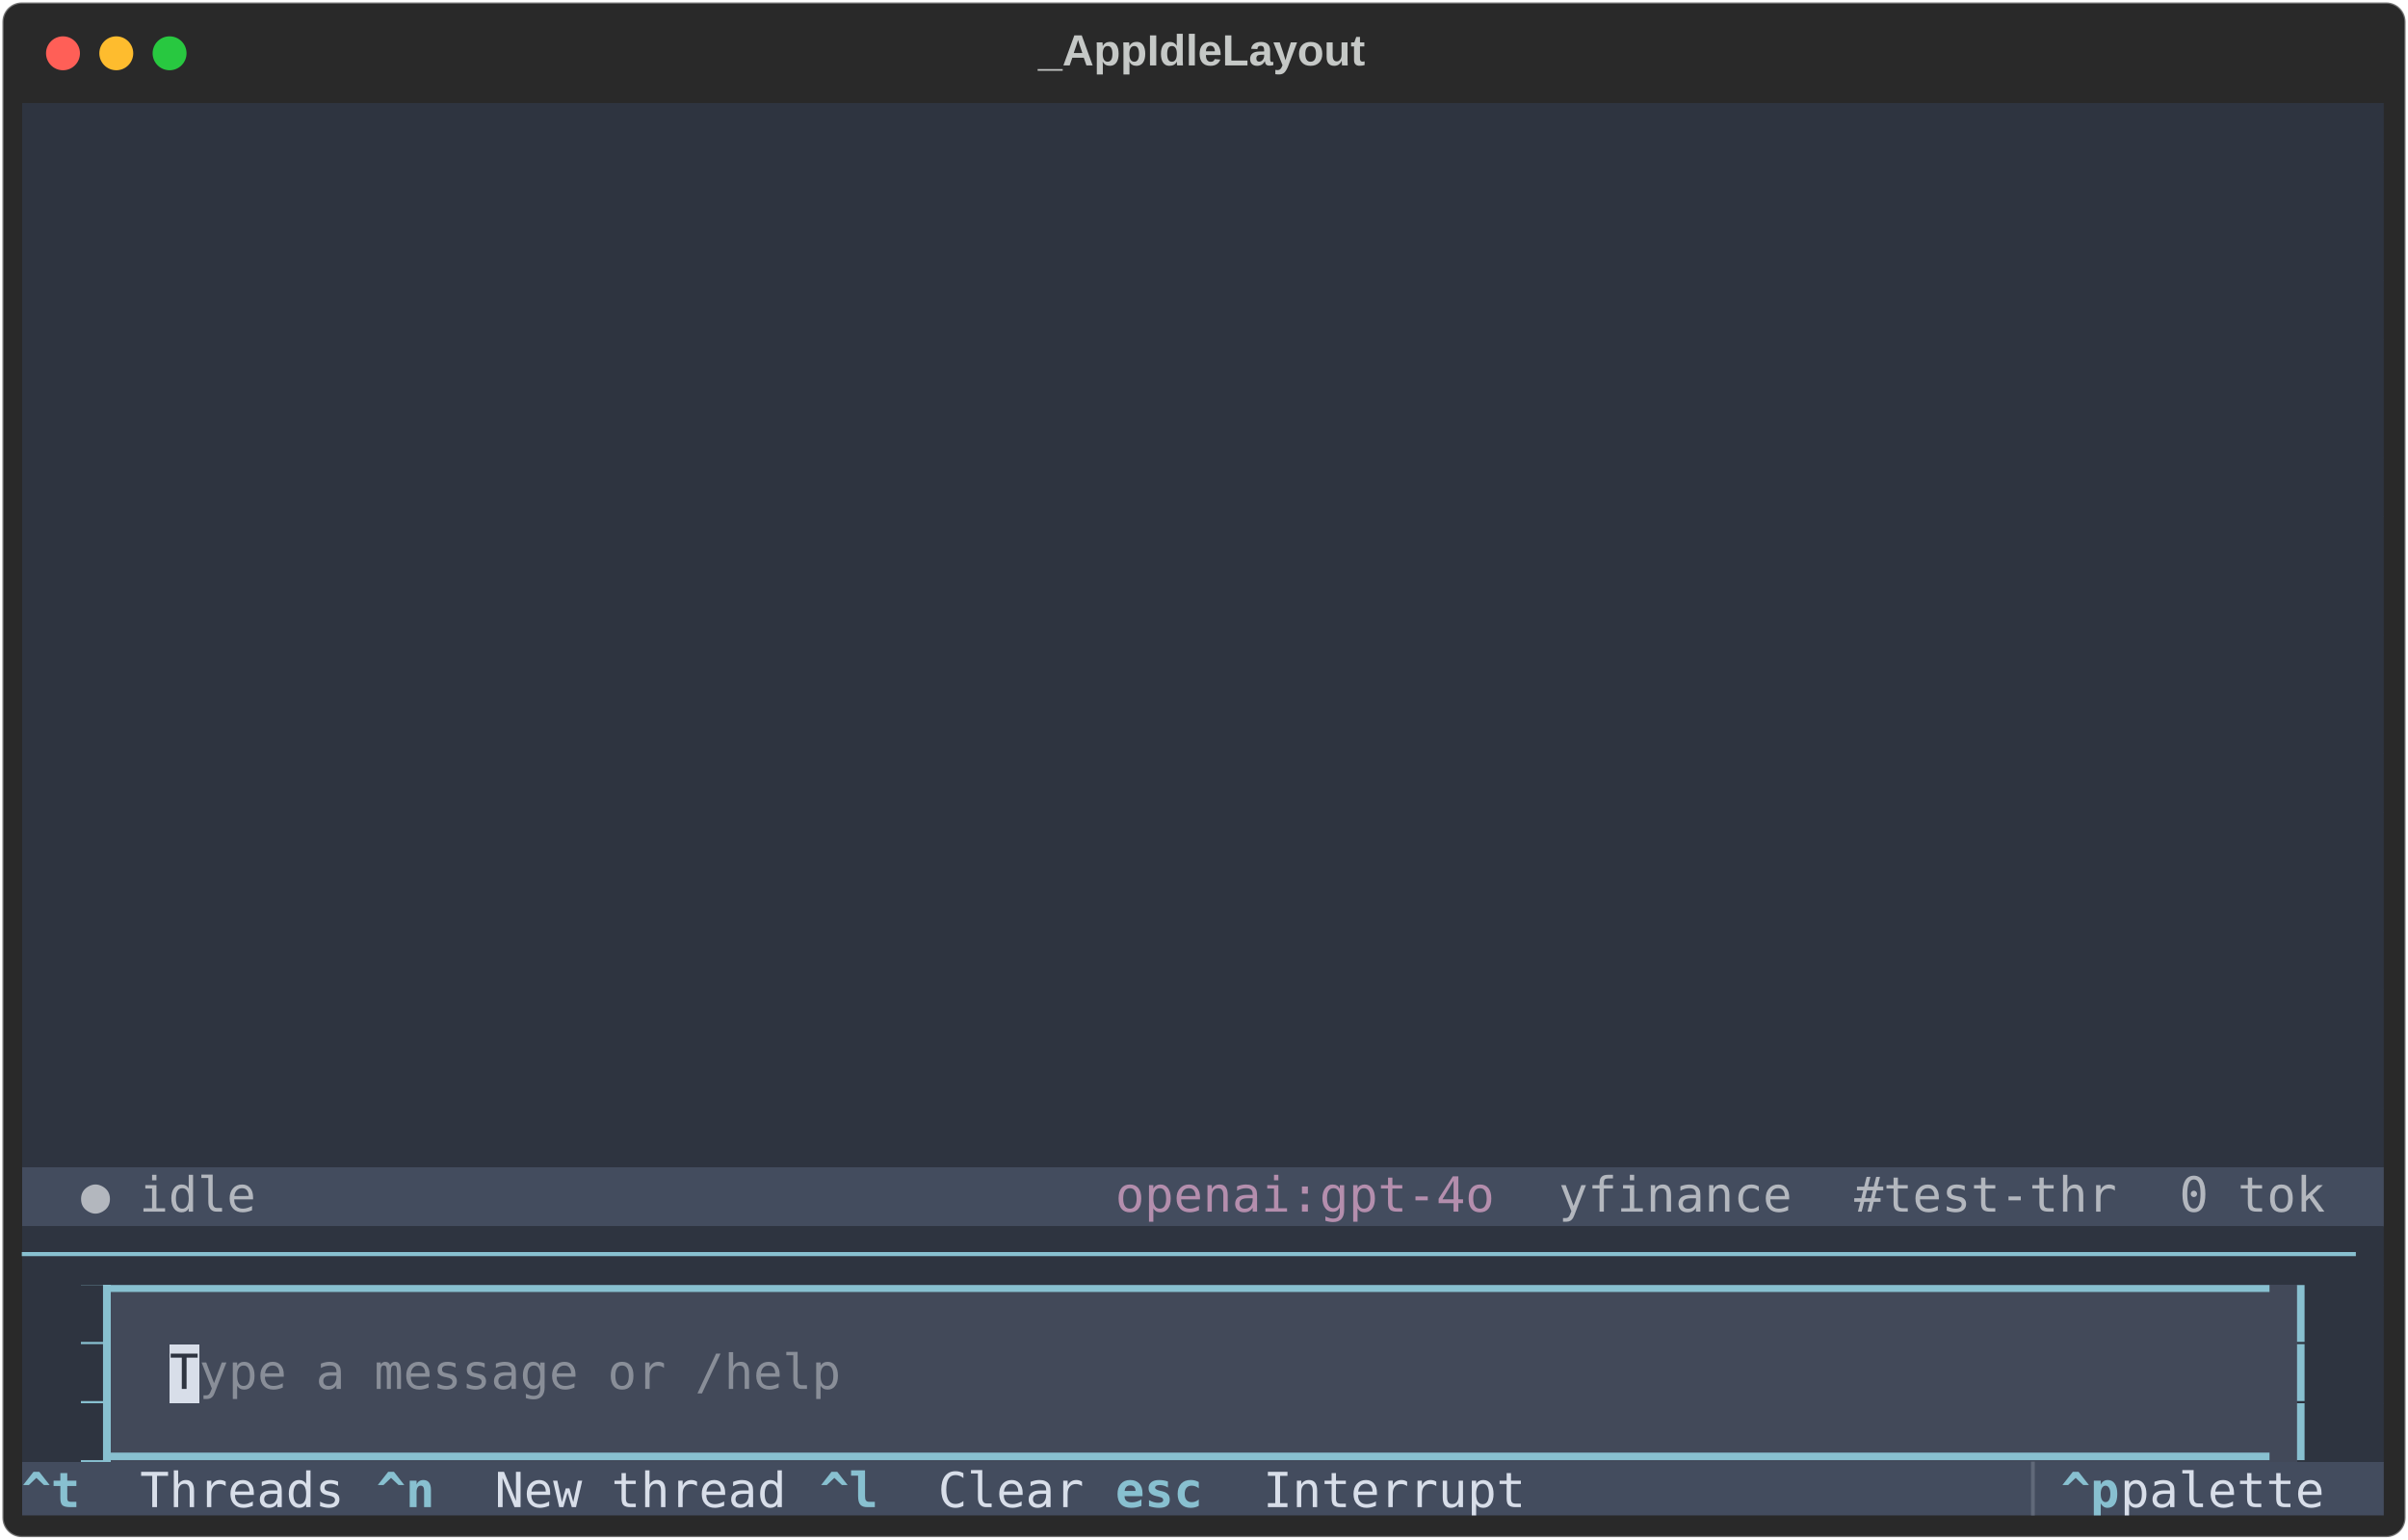
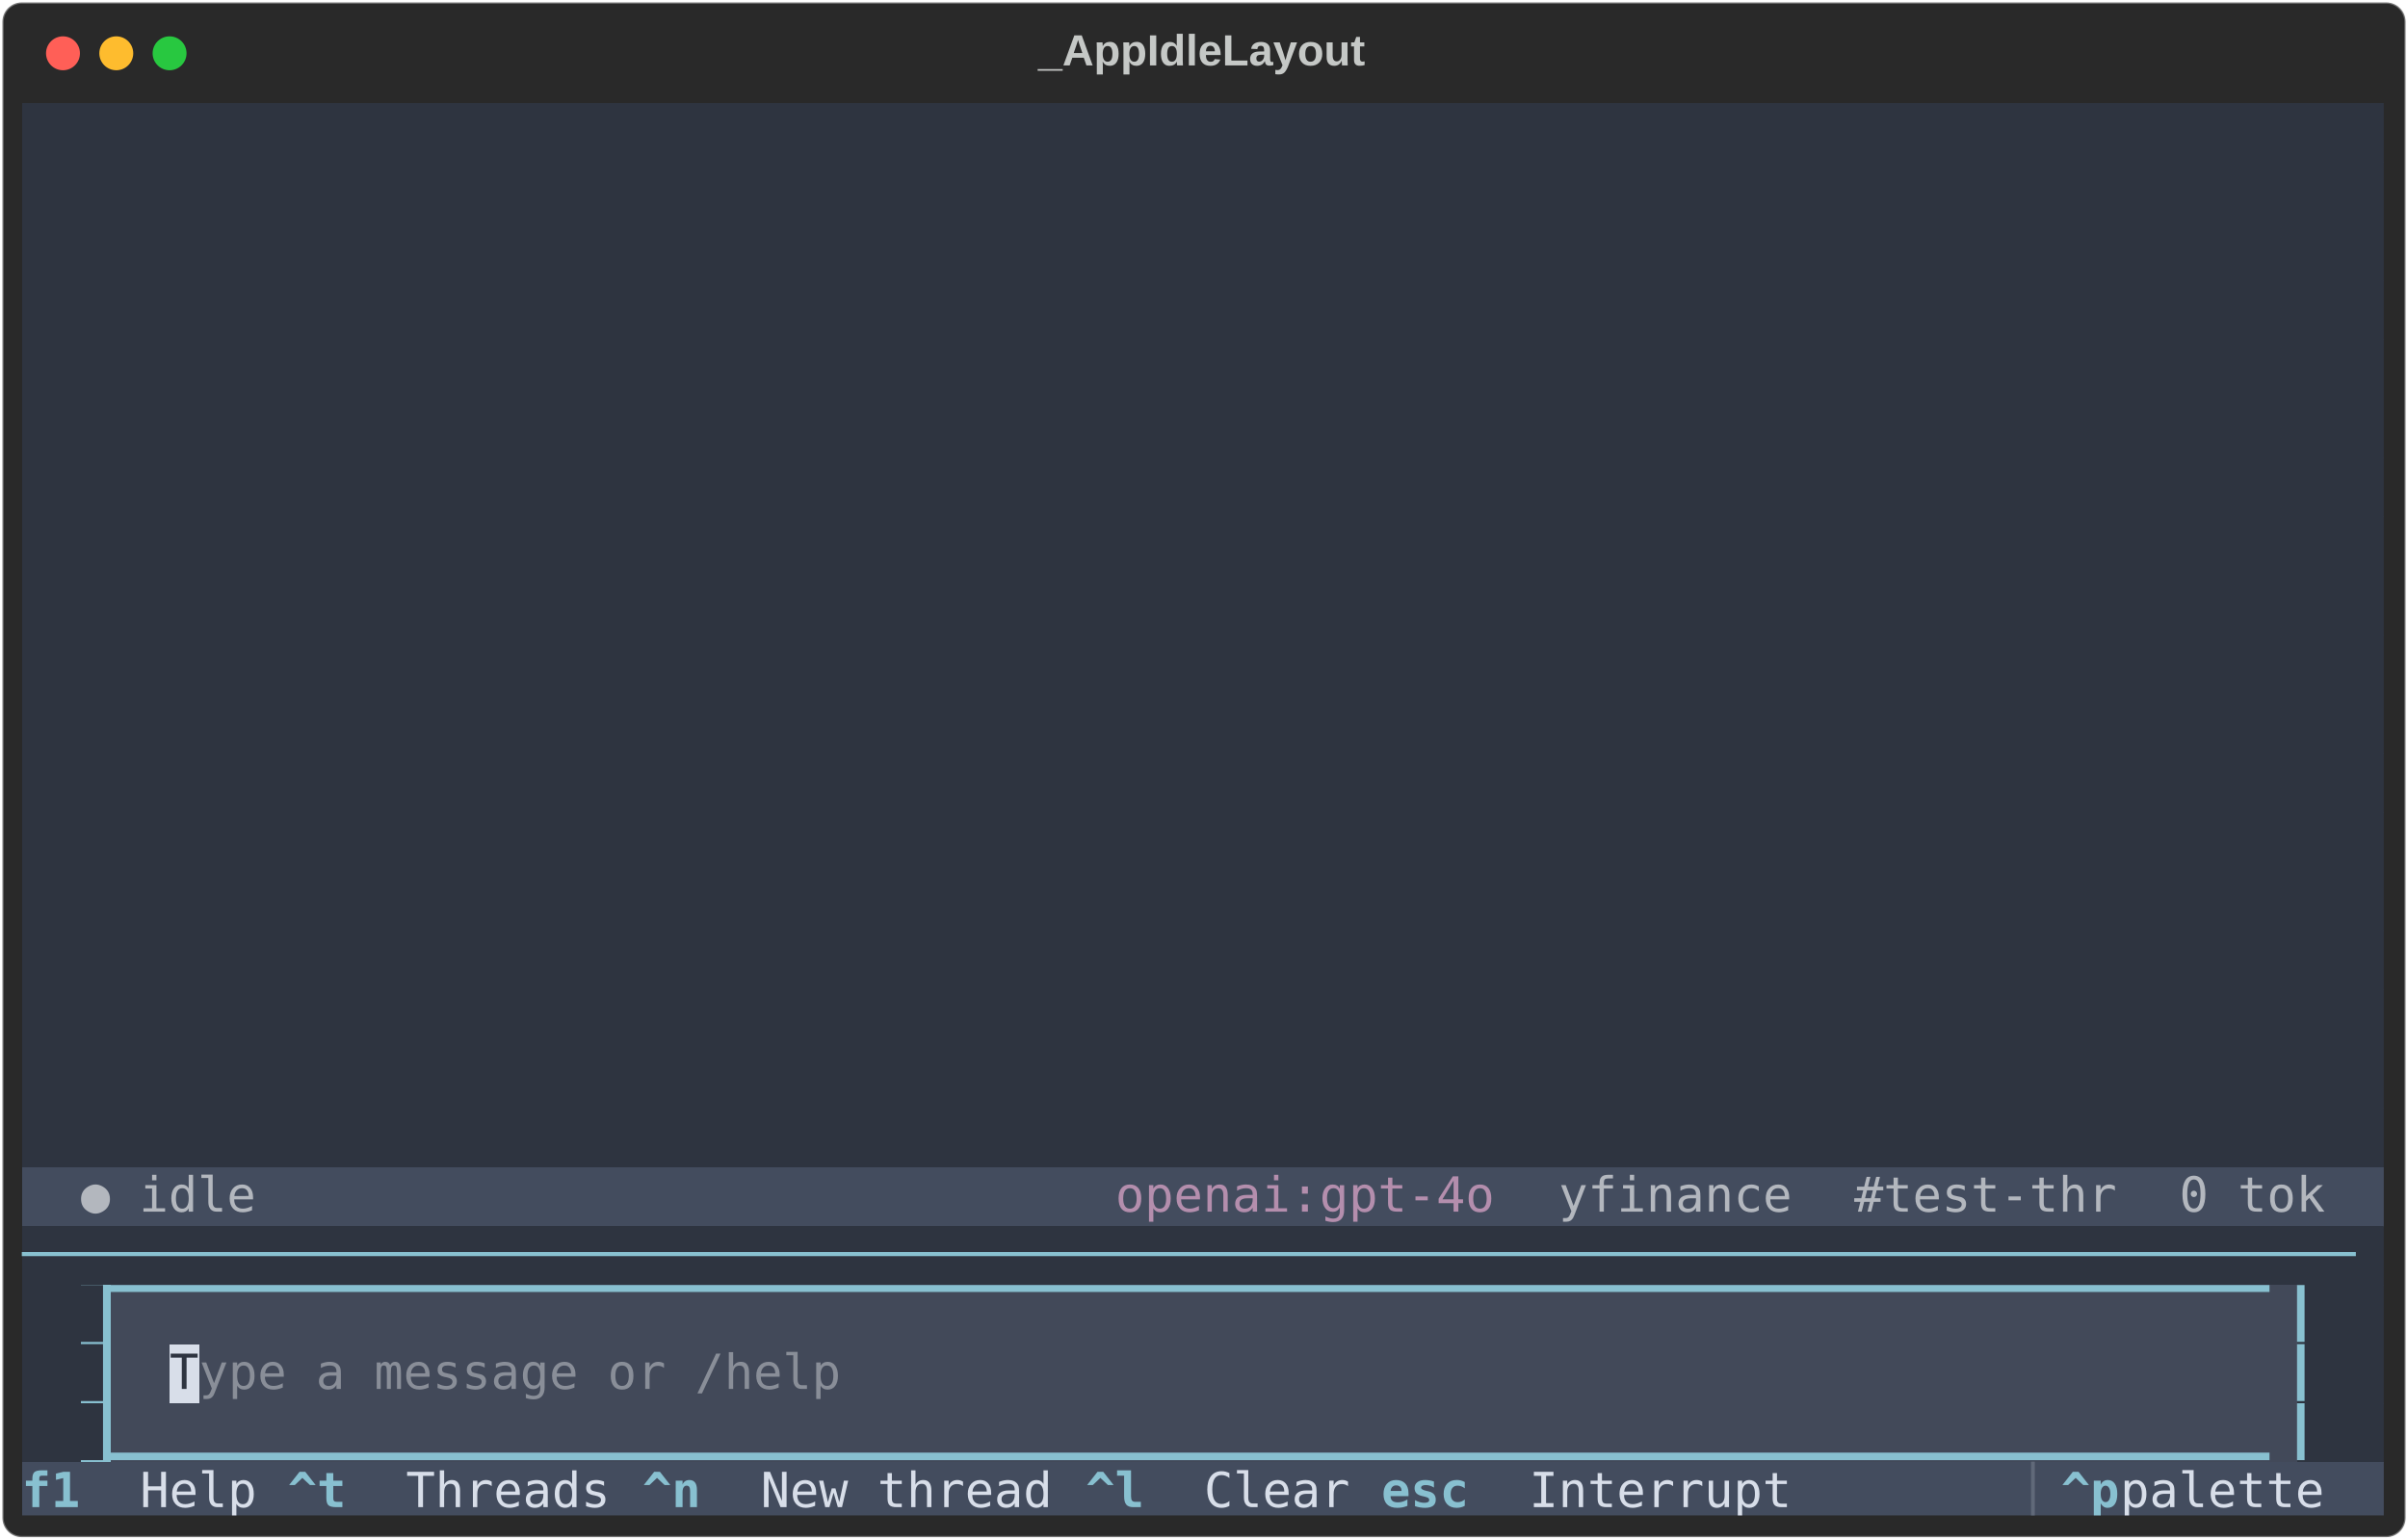
<svg xmlns="http://www.w3.org/2000/svg" class="rich-terminal" viewBox="0 0 994 635.6">
  <style>

    @font-face {
        font-family: "Fira Code";
        src: local("FiraCode-Regular"),
                url("https://cdnjs.cloudflare.com/ajax/libs/firacode/6.2.0/woff2/FiraCode-Regular.woff2") format("woff2"),
                url("https://cdnjs.cloudflare.com/ajax/libs/firacode/6.2.0/woff/FiraCode-Regular.woff") format("woff");
        font-style: normal;
        font-weight: 400;
    }
    @font-face {
        font-family: "Fira Code";
        src: local("FiraCode-Bold"),
                url("https://cdnjs.cloudflare.com/ajax/libs/firacode/6.2.0/woff2/FiraCode-Bold.woff2") format("woff2"),
                url("https://cdnjs.cloudflare.com/ajax/libs/firacode/6.2.0/woff/FiraCode-Bold.woff") format("woff");
        font-style: bold;
        font-weight: 700;
    }

    .terminal-matrix {
        font-family: Fira Code, monospace;
        font-size: 20px;
        line-height: 24.4px;
        font-variant-east-asian: full-width;
    }

    .terminal-title {
        font-size: 18px;
        font-weight: bold;
        font-family: arial;
    }

    .terminal-r1 { fill: #c5c8c6 }
.terminal-r2 { fill: #b3b7be }
.terminal-r3 { fill: #d8dee9 }
.terminal-r4 { fill: #b48ead }
.terminal-r5 { fill: #88c0d0 }
.terminal-r6 { fill: #2e3440 }
.terminal-r7 { fill: #898e98 }
.terminal-r8 { fill: #88c0d0;font-weight: bold }
.terminal-r9 { fill: #606979 }
    </style>
  <defs>
    <clipPath id="terminal-clip-terminal">
      <rect x="0" y="0" width="975.0" height="584.6" />
    </clipPath>
    <clipPath id="terminal-line-0">
      <rect x="0" y="1.5" width="976" height="24.65" />
    </clipPath>
    <clipPath id="terminal-line-1">
      <rect x="0" y="25.9" width="976" height="24.65" />
    </clipPath>
    <clipPath id="terminal-line-2">
      <rect x="0" y="50.3" width="976" height="24.65" />
    </clipPath>
    <clipPath id="terminal-line-3">
      <rect x="0" y="74.7" width="976" height="24.65" />
    </clipPath>
    <clipPath id="terminal-line-4">
      <rect x="0" y="99.1" width="976" height="24.65" />
    </clipPath>
    <clipPath id="terminal-line-5">
      <rect x="0" y="123.5" width="976" height="24.65" />
    </clipPath>
    <clipPath id="terminal-line-6">
      <rect x="0" y="147.9" width="976" height="24.65" />
    </clipPath>
    <clipPath id="terminal-line-7">
      <rect x="0" y="172.3" width="976" height="24.65" />
    </clipPath>
    <clipPath id="terminal-line-8">
      <rect x="0" y="196.7" width="976" height="24.65" />
    </clipPath>
    <clipPath id="terminal-line-9">
      <rect x="0" y="221.1" width="976" height="24.65" />
    </clipPath>
    <clipPath id="terminal-line-10">
      <rect x="0" y="245.5" width="976" height="24.65" />
    </clipPath>
    <clipPath id="terminal-line-11">
      <rect x="0" y="269.9" width="976" height="24.65" />
    </clipPath>
    <clipPath id="terminal-line-12">
      <rect x="0" y="294.3" width="976" height="24.65" />
    </clipPath>
    <clipPath id="terminal-line-13">
      <rect x="0" y="318.7" width="976" height="24.65" />
    </clipPath>
    <clipPath id="terminal-line-14">
      <rect x="0" y="343.1" width="976" height="24.65" />
    </clipPath>
    <clipPath id="terminal-line-15">
      <rect x="0" y="367.5" width="976" height="24.65" />
    </clipPath>
    <clipPath id="terminal-line-16">
      <rect x="0" y="391.9" width="976" height="24.65" />
    </clipPath>
    <clipPath id="terminal-line-17">
      <rect x="0" y="416.3" width="976" height="24.65" />
    </clipPath>
    <clipPath id="terminal-line-18">
      <rect x="0" y="440.7" width="976" height="24.65" />
    </clipPath>
    <clipPath id="terminal-line-19">
      <rect x="0" y="465.1" width="976" height="24.65" />
    </clipPath>
    <clipPath id="terminal-line-20">
      <rect x="0" y="489.5" width="976" height="24.65" />
    </clipPath>
    <clipPath id="terminal-line-21">
      <rect x="0" y="513.9" width="976" height="24.65" />
    </clipPath>
    <clipPath id="terminal-line-22">
      <rect x="0" y="538.3" width="976" height="24.65" />
    </clipPath>
  </defs>
  <rect fill="#292929" stroke="rgba(255,255,255,0.35)" stroke-width="1" x="1" y="1" width="992" height="633.6" rx="8" />
  <text class="terminal-title" fill="#c5c8c6" text-anchor="middle" x="496" y="27">_AppIdleLayout</text>
  <g transform="translate(26,22)">
    <circle cx="0" cy="0" r="7" fill="#ff5f57" />
    <circle cx="22" cy="0" r="7" fill="#febc2e" />
    <circle cx="44" cy="0" r="7" fill="#28c840" />
  </g>
  <g transform="translate(9, 41)" clip-path="url(#terminal-clip-terminal)">
    <rect fill="#2e3440" x="0" y="1.5" width="976" height="24.65" shape-rendering="crispEdges" />
    <rect fill="#2e3440" x="0" y="25.9" width="976" height="24.65" shape-rendering="crispEdges" />
    <rect fill="#2e3440" x="0" y="50.3" width="976" height="24.65" shape-rendering="crispEdges" />
    <rect fill="#2e3440" x="0" y="74.7" width="976" height="24.65" shape-rendering="crispEdges" />
    <rect fill="#2e3440" x="0" y="99.1" width="976" height="24.65" shape-rendering="crispEdges" />
    <rect fill="#2e3440" x="0" y="123.5" width="976" height="24.65" shape-rendering="crispEdges" />
    <rect fill="#2e3440" x="0" y="147.9" width="976" height="24.65" shape-rendering="crispEdges" />
    <rect fill="#2e3440" x="0" y="172.3" width="976" height="24.65" shape-rendering="crispEdges" />
    <rect fill="#2e3440" x="0" y="196.7" width="976" height="24.65" shape-rendering="crispEdges" />
    <rect fill="#2e3440" x="0" y="221.1" width="976" height="24.65" shape-rendering="crispEdges" />
    <rect fill="#2e3440" x="0" y="245.5" width="976" height="24.65" shape-rendering="crispEdges" />
    <rect fill="#2e3440" x="0" y="269.9" width="976" height="24.65" shape-rendering="crispEdges" />
    <rect fill="#2e3440" x="0" y="294.3" width="976" height="24.65" shape-rendering="crispEdges" />
    <rect fill="#2e3440" x="0" y="318.7" width="976" height="24.65" shape-rendering="crispEdges" />
    <rect fill="#2e3440" x="0" y="343.1" width="976" height="24.65" shape-rendering="crispEdges" />
    <rect fill="#2e3440" x="0" y="367.5" width="976" height="24.65" shape-rendering="crispEdges" />
    <rect fill="#2e3440" x="0" y="391.9" width="976" height="24.65" shape-rendering="crispEdges" />
    <rect fill="#2e3440" x="0" y="416.3" width="976" height="24.65" shape-rendering="crispEdges" />
    <rect fill="#434c5e" x="0" y="440.7" width="24.4" height="24.65" shape-rendering="crispEdges" />
    <rect fill="#434c5e" x="24.4" y="440.7" width="73.2" height="24.65" shape-rendering="crispEdges" />
    <rect fill="#434c5e" x="97.6" y="440.7" width="0" height="24.65" shape-rendering="crispEdges" />
    <rect fill="#434c5e" x="97.6" y="440.7" width="353.8" height="24.65" shape-rendering="crispEdges" />
    <rect fill="#434c5e" x="451.4" y="440.7" width="158.6" height="24.65" shape-rendering="crispEdges" />
    <rect fill="#434c5e" x="610" y="440.7" width="24.4" height="24.65" shape-rendering="crispEdges" />
    <rect fill="#434c5e" x="634.4" y="440.7" width="97.6" height="24.65" shape-rendering="crispEdges" />
    <rect fill="#434c5e" x="732" y="440.7" width="24.4" height="24.65" shape-rendering="crispEdges" />
    <rect fill="#434c5e" x="756.4" y="440.7" width="109.8" height="24.65" shape-rendering="crispEdges" />
    <rect fill="#434c5e" x="866.2" y="440.7" width="24.4" height="24.65" shape-rendering="crispEdges" />
    <rect fill="#434c5e" x="890.6" y="440.7" width="61" height="24.65" shape-rendering="crispEdges" />
    <rect fill="#434c5e" x="951.6" y="440.7" width="24.4" height="24.65" shape-rendering="crispEdges" />
    <rect fill="#2e3440" x="0" y="465.1" width="976" height="24.65" shape-rendering="crispEdges" />
    <rect fill="#2e3440" x="0" y="489.5" width="24.4" height="24.65" shape-rendering="crispEdges" />
    <rect fill="#88c0d0" x="24.4" y="489.5" width="12.2" height="24.65" shape-rendering="crispEdges" />
    <rect fill="#424959" x="36.6" y="489.5" width="902.8" height="24.65" shape-rendering="crispEdges" />
    <rect fill="#2e3440" x="939.4" y="489.5" width="12.2" height="24.65" shape-rendering="crispEdges" />
    <rect fill="#2e3440" x="951.6" y="489.5" width="24.4" height="24.65" shape-rendering="crispEdges" />
    <rect fill="#2e3440" x="0" y="513.9" width="24.4" height="24.65" shape-rendering="crispEdges" />
    <rect fill="#88c0d0" x="24.4" y="513.9" width="12.2" height="24.65" shape-rendering="crispEdges" />
    <rect fill="#424959" x="36.6" y="513.9" width="24.4" height="24.65" shape-rendering="crispEdges" />
    <rect fill="#d8dee9" x="61" y="513.9" width="12.2" height="24.65" shape-rendering="crispEdges" />
    <rect fill="#424959" x="73.2" y="513.9" width="268.4" height="24.65" shape-rendering="crispEdges" />
    <rect fill="#424959" x="341.6" y="513.9" width="573.4" height="24.65" shape-rendering="crispEdges" />
    <rect fill="#424959" x="915" y="513.9" width="24.4" height="24.65" shape-rendering="crispEdges" />
    <rect fill="#2e3440" x="939.4" y="513.9" width="12.2" height="24.65" shape-rendering="crispEdges" />
    <rect fill="#2e3440" x="951.6" y="513.9" width="24.4" height="24.65" shape-rendering="crispEdges" />
    <rect fill="#2e3440" x="0" y="538.3" width="24.4" height="24.65" shape-rendering="crispEdges" />
    <rect fill="#88c0d0" x="24.4" y="538.3" width="12.2" height="24.65" shape-rendering="crispEdges" />
    <rect fill="#424959" x="36.6" y="538.3" width="902.8" height="24.65" shape-rendering="crispEdges" />
    <rect fill="#2e3440" x="939.4" y="538.3" width="12.2" height="24.65" shape-rendering="crispEdges" />
    <rect fill="#2e3440" x="951.6" y="538.3" width="24.4" height="24.65" shape-rendering="crispEdges" />
    <rect fill="#434c5e" x="0" y="562.7" width="48.8" height="24.65" shape-rendering="crispEdges" />
-     <rect fill="#434c5e" x="48.8" y="562.7" width="97.6" height="24.65" shape-rendering="crispEdges" />
-     <rect fill="#434c5e" x="146.4" y="562.7" width="48.8" height="24.65" shape-rendering="crispEdges" />
-     <rect fill="#434c5e" x="195.2" y="562.7" width="134.2" height="24.65" shape-rendering="crispEdges" />
-     <rect fill="#434c5e" x="329.4" y="562.7" width="48.8" height="24.65" shape-rendering="crispEdges" />
-     <rect fill="#434c5e" x="378.2" y="562.7" width="73.2" height="24.65" shape-rendering="crispEdges" />
-     <rect fill="#434c5e" x="451.4" y="562.7" width="61" height="24.65" shape-rendering="crispEdges" />
-     <rect fill="#434c5e" x="512.4" y="562.7" width="122" height="24.65" shape-rendering="crispEdges" />
-     <rect fill="#434c5e" x="634.4" y="562.7" width="195.2" height="24.65" shape-rendering="crispEdges" />
+     <rect fill="#434c5e" x="48.8" y="562.7" width="61" height="24.65" shape-rendering="crispEdges" />
+     <rect fill="#434c5e" x="109.8" y="562.7" width="48.8" height="24.65" shape-rendering="crispEdges" />
+     <rect fill="#434c5e" x="158.6" y="562.7" width="97.6" height="24.65" shape-rendering="crispEdges" />
+     <rect fill="#434c5e" x="256.2" y="562.7" width="48.8" height="24.65" shape-rendering="crispEdges" />
+     <rect fill="#434c5e" x="305" y="562.7" width="134.2" height="24.65" shape-rendering="crispEdges" />
+     <rect fill="#434c5e" x="439.2" y="562.7" width="48.8" height="24.65" shape-rendering="crispEdges" />
+     <rect fill="#434c5e" x="488" y="562.7" width="73.2" height="24.65" shape-rendering="crispEdges" />
+     <rect fill="#434c5e" x="561.2" y="562.7" width="61" height="24.65" shape-rendering="crispEdges" />
+     <rect fill="#434c5e" x="622.2" y="562.7" width="122" height="24.65" shape-rendering="crispEdges" />
+     <rect fill="#434c5e" x="744.2" y="562.7" width="85.4" height="24.65" shape-rendering="crispEdges" />
    <rect fill="#434c5e" x="829.6" y="562.7" width="12.2" height="24.65" shape-rendering="crispEdges" />
    <rect fill="#434c5e" x="841.8" y="562.7" width="24.4" height="24.65" shape-rendering="crispEdges" />
    <rect fill="#434c5e" x="866.2" y="562.7" width="97.6" height="24.65" shape-rendering="crispEdges" />
    <rect fill="#434c5e" x="963.8" y="562.7" width="12.2" height="24.65" shape-rendering="crispEdges" />
    <g class="terminal-matrix">
      <text class="terminal-r1" x="976" y="20" textLength="12.2" clip-path="url(#terminal-line-0)">
</text>
      <text class="terminal-r1" x="976" y="44.4" textLength="12.2" clip-path="url(#terminal-line-1)">
</text>
      <text class="terminal-r1" x="976" y="68.8" textLength="12.2" clip-path="url(#terminal-line-2)">
</text>
      <text class="terminal-r1" x="976" y="93.2" textLength="12.2" clip-path="url(#terminal-line-3)">
</text>
      <text class="terminal-r1" x="976" y="117.6" textLength="12.2" clip-path="url(#terminal-line-4)">
</text>
      <text class="terminal-r1" x="976" y="142" textLength="12.2" clip-path="url(#terminal-line-5)">
</text>
      <text class="terminal-r1" x="976" y="166.4" textLength="12.2" clip-path="url(#terminal-line-6)">
</text>
      <text class="terminal-r1" x="976" y="190.8" textLength="12.2" clip-path="url(#terminal-line-7)">
</text>
      <text class="terminal-r1" x="976" y="215.2" textLength="12.2" clip-path="url(#terminal-line-8)">
</text>
      <text class="terminal-r1" x="976" y="239.6" textLength="12.2" clip-path="url(#terminal-line-9)">
</text>
      <text class="terminal-r1" x="976" y="264" textLength="12.2" clip-path="url(#terminal-line-10)">
</text>
      <text class="terminal-r1" x="976" y="288.4" textLength="12.2" clip-path="url(#terminal-line-11)">
</text>
      <text class="terminal-r1" x="976" y="312.8" textLength="12.2" clip-path="url(#terminal-line-12)">
</text>
      <text class="terminal-r1" x="976" y="337.2" textLength="12.2" clip-path="url(#terminal-line-13)">
</text>
      <text class="terminal-r1" x="976" y="361.6" textLength="12.2" clip-path="url(#terminal-line-14)">
</text>
      <text class="terminal-r1" x="976" y="386" textLength="12.2" clip-path="url(#terminal-line-15)">
</text>
      <text class="terminal-r1" x="976" y="410.4" textLength="12.2" clip-path="url(#terminal-line-16)">
</text>
      <text class="terminal-r1" x="976" y="434.8" textLength="12.2" clip-path="url(#terminal-line-17)">
</text>
      <text class="terminal-r2" x="24.4" y="459.2" textLength="73.2" clip-path="url(#terminal-line-18)">● idle</text>
      <text class="terminal-r4" x="451.4" y="459.2" textLength="158.6" clip-path="url(#terminal-line-18)">openai:gpt-4o</text>
      <text class="terminal-r2" x="634.4" y="459.2" textLength="97.6" clip-path="url(#terminal-line-18)">yfinance</text>
      <text class="terminal-r2" x="756.4" y="459.2" textLength="109.8" clip-path="url(#terminal-line-18)">#test-thr</text>
      <text class="terminal-r2" x="890.6" y="459.2" textLength="61" clip-path="url(#terminal-line-18)">0 tok</text>
      <text class="terminal-r1" x="976" y="459.2" textLength="12.2" clip-path="url(#terminal-line-18)">
</text>
      <text class="terminal-r5" x="0" y="483.6" textLength="976" clip-path="url(#terminal-line-19)">────────────────────────────────────────────────────────────────────────────────</text>
      <text class="terminal-r1" x="976" y="483.6" textLength="12.2" clip-path="url(#terminal-line-19)">
</text>
      <text class="terminal-r6" x="24.4" y="508" textLength="12.2" clip-path="url(#terminal-line-20)">▊</text>
      <text class="terminal-r5" x="36.6" y="508" textLength="902.8" clip-path="url(#terminal-line-20)">▔▔▔▔▔▔▔▔▔▔▔▔▔▔▔▔▔▔▔▔▔▔▔▔▔▔▔▔▔▔▔▔▔▔▔▔▔▔▔▔▔▔▔▔▔▔▔▔▔▔▔▔▔▔▔▔▔▔▔▔▔▔▔▔▔▔▔▔▔▔▔▔▔▔</text>
      <text class="terminal-r5" x="939.4" y="508" textLength="12.2" clip-path="url(#terminal-line-20)">▎</text>
      <text class="terminal-r1" x="976" y="508" textLength="12.2" clip-path="url(#terminal-line-20)">
</text>
      <text class="terminal-r6" x="24.4" y="532.4" textLength="12.2" clip-path="url(#terminal-line-21)">▊</text>
      <text class="terminal-r6" x="61" y="532.4" textLength="12.2" clip-path="url(#terminal-line-21)">T</text>
      <text class="terminal-r7" x="73.2" y="532.4" textLength="268.4" clip-path="url(#terminal-line-21)">ype a message or /help</text>
      <text class="terminal-r5" x="939.4" y="532.4" textLength="12.2" clip-path="url(#terminal-line-21)">▎</text>
      <text class="terminal-r1" x="976" y="532.4" textLength="12.2" clip-path="url(#terminal-line-21)">
</text>
      <text class="terminal-r6" x="24.4" y="556.8" textLength="12.2" clip-path="url(#terminal-line-22)">▊</text>
      <text class="terminal-r5" x="36.6" y="556.8" textLength="902.8" clip-path="url(#terminal-line-22)">▁▁▁▁▁▁▁▁▁▁▁▁▁▁▁▁▁▁▁▁▁▁▁▁▁▁▁▁▁▁▁▁▁▁▁▁▁▁▁▁▁▁▁▁▁▁▁▁▁▁▁▁▁▁▁▁▁▁▁▁▁▁▁▁▁▁▁▁▁▁▁▁▁▁</text>
      <text class="terminal-r5" x="939.4" y="556.8" textLength="12.2" clip-path="url(#terminal-line-22)">▎</text>
      <text class="terminal-r1" x="976" y="556.8" textLength="12.2" clip-path="url(#terminal-line-22)">
</text>
-       <text class="terminal-r8" x="0" y="581.2" textLength="48.8" clip-path="url(#terminal-line-23)"> ^t </text>
-       <text class="terminal-r3" x="48.8" y="581.2" textLength="97.6" clip-path="url(#terminal-line-23)">Threads </text>
-       <text class="terminal-r8" x="146.4" y="581.2" textLength="48.8" clip-path="url(#terminal-line-23)"> ^n </text>
-       <text class="terminal-r3" x="195.2" y="581.2" textLength="134.2" clip-path="url(#terminal-line-23)">New thread </text>
-       <text class="terminal-r8" x="329.4" y="581.2" textLength="48.8" clip-path="url(#terminal-line-23)"> ^l </text>
-       <text class="terminal-r3" x="378.2" y="581.2" textLength="73.2" clip-path="url(#terminal-line-23)">Clear </text>
-       <text class="terminal-r8" x="451.4" y="581.2" textLength="61" clip-path="url(#terminal-line-23)"> esc </text>
-       <text class="terminal-r3" x="512.4" y="581.2" textLength="122" clip-path="url(#terminal-line-23)">Interrupt </text>
+       <text class="terminal-r8" x="0" y="581.2" textLength="48.8" clip-path="url(#terminal-line-23)"> f1 </text>
+       <text class="terminal-r3" x="48.8" y="581.2" textLength="61" clip-path="url(#terminal-line-23)">Help </text>
+       <text class="terminal-r8" x="109.8" y="581.2" textLength="48.8" clip-path="url(#terminal-line-23)"> ^t </text>
+       <text class="terminal-r3" x="158.6" y="581.2" textLength="97.6" clip-path="url(#terminal-line-23)">Threads </text>
+       <text class="terminal-r8" x="256.2" y="581.2" textLength="48.8" clip-path="url(#terminal-line-23)"> ^n </text>
+       <text class="terminal-r3" x="305" y="581.2" textLength="134.2" clip-path="url(#terminal-line-23)">New thread </text>
+       <text class="terminal-r8" x="439.2" y="581.2" textLength="48.8" clip-path="url(#terminal-line-23)"> ^l </text>
+       <text class="terminal-r3" x="488" y="581.2" textLength="73.2" clip-path="url(#terminal-line-23)">Clear </text>
+       <text class="terminal-r8" x="561.2" y="581.2" textLength="61" clip-path="url(#terminal-line-23)"> esc </text>
+       <text class="terminal-r3" x="622.2" y="581.2" textLength="122" clip-path="url(#terminal-line-23)">Interrupt </text>
      <text class="terminal-r9" x="829.6" y="581.2" textLength="12.2" clip-path="url(#terminal-line-23)">▏</text>
      <text class="terminal-r8" x="841.8" y="581.2" textLength="24.4" clip-path="url(#terminal-line-23)">^p</text>
      <text class="terminal-r3" x="866.2" y="581.2" textLength="97.6" clip-path="url(#terminal-line-23)"> palette</text>
    </g>
  </g>
</svg>
